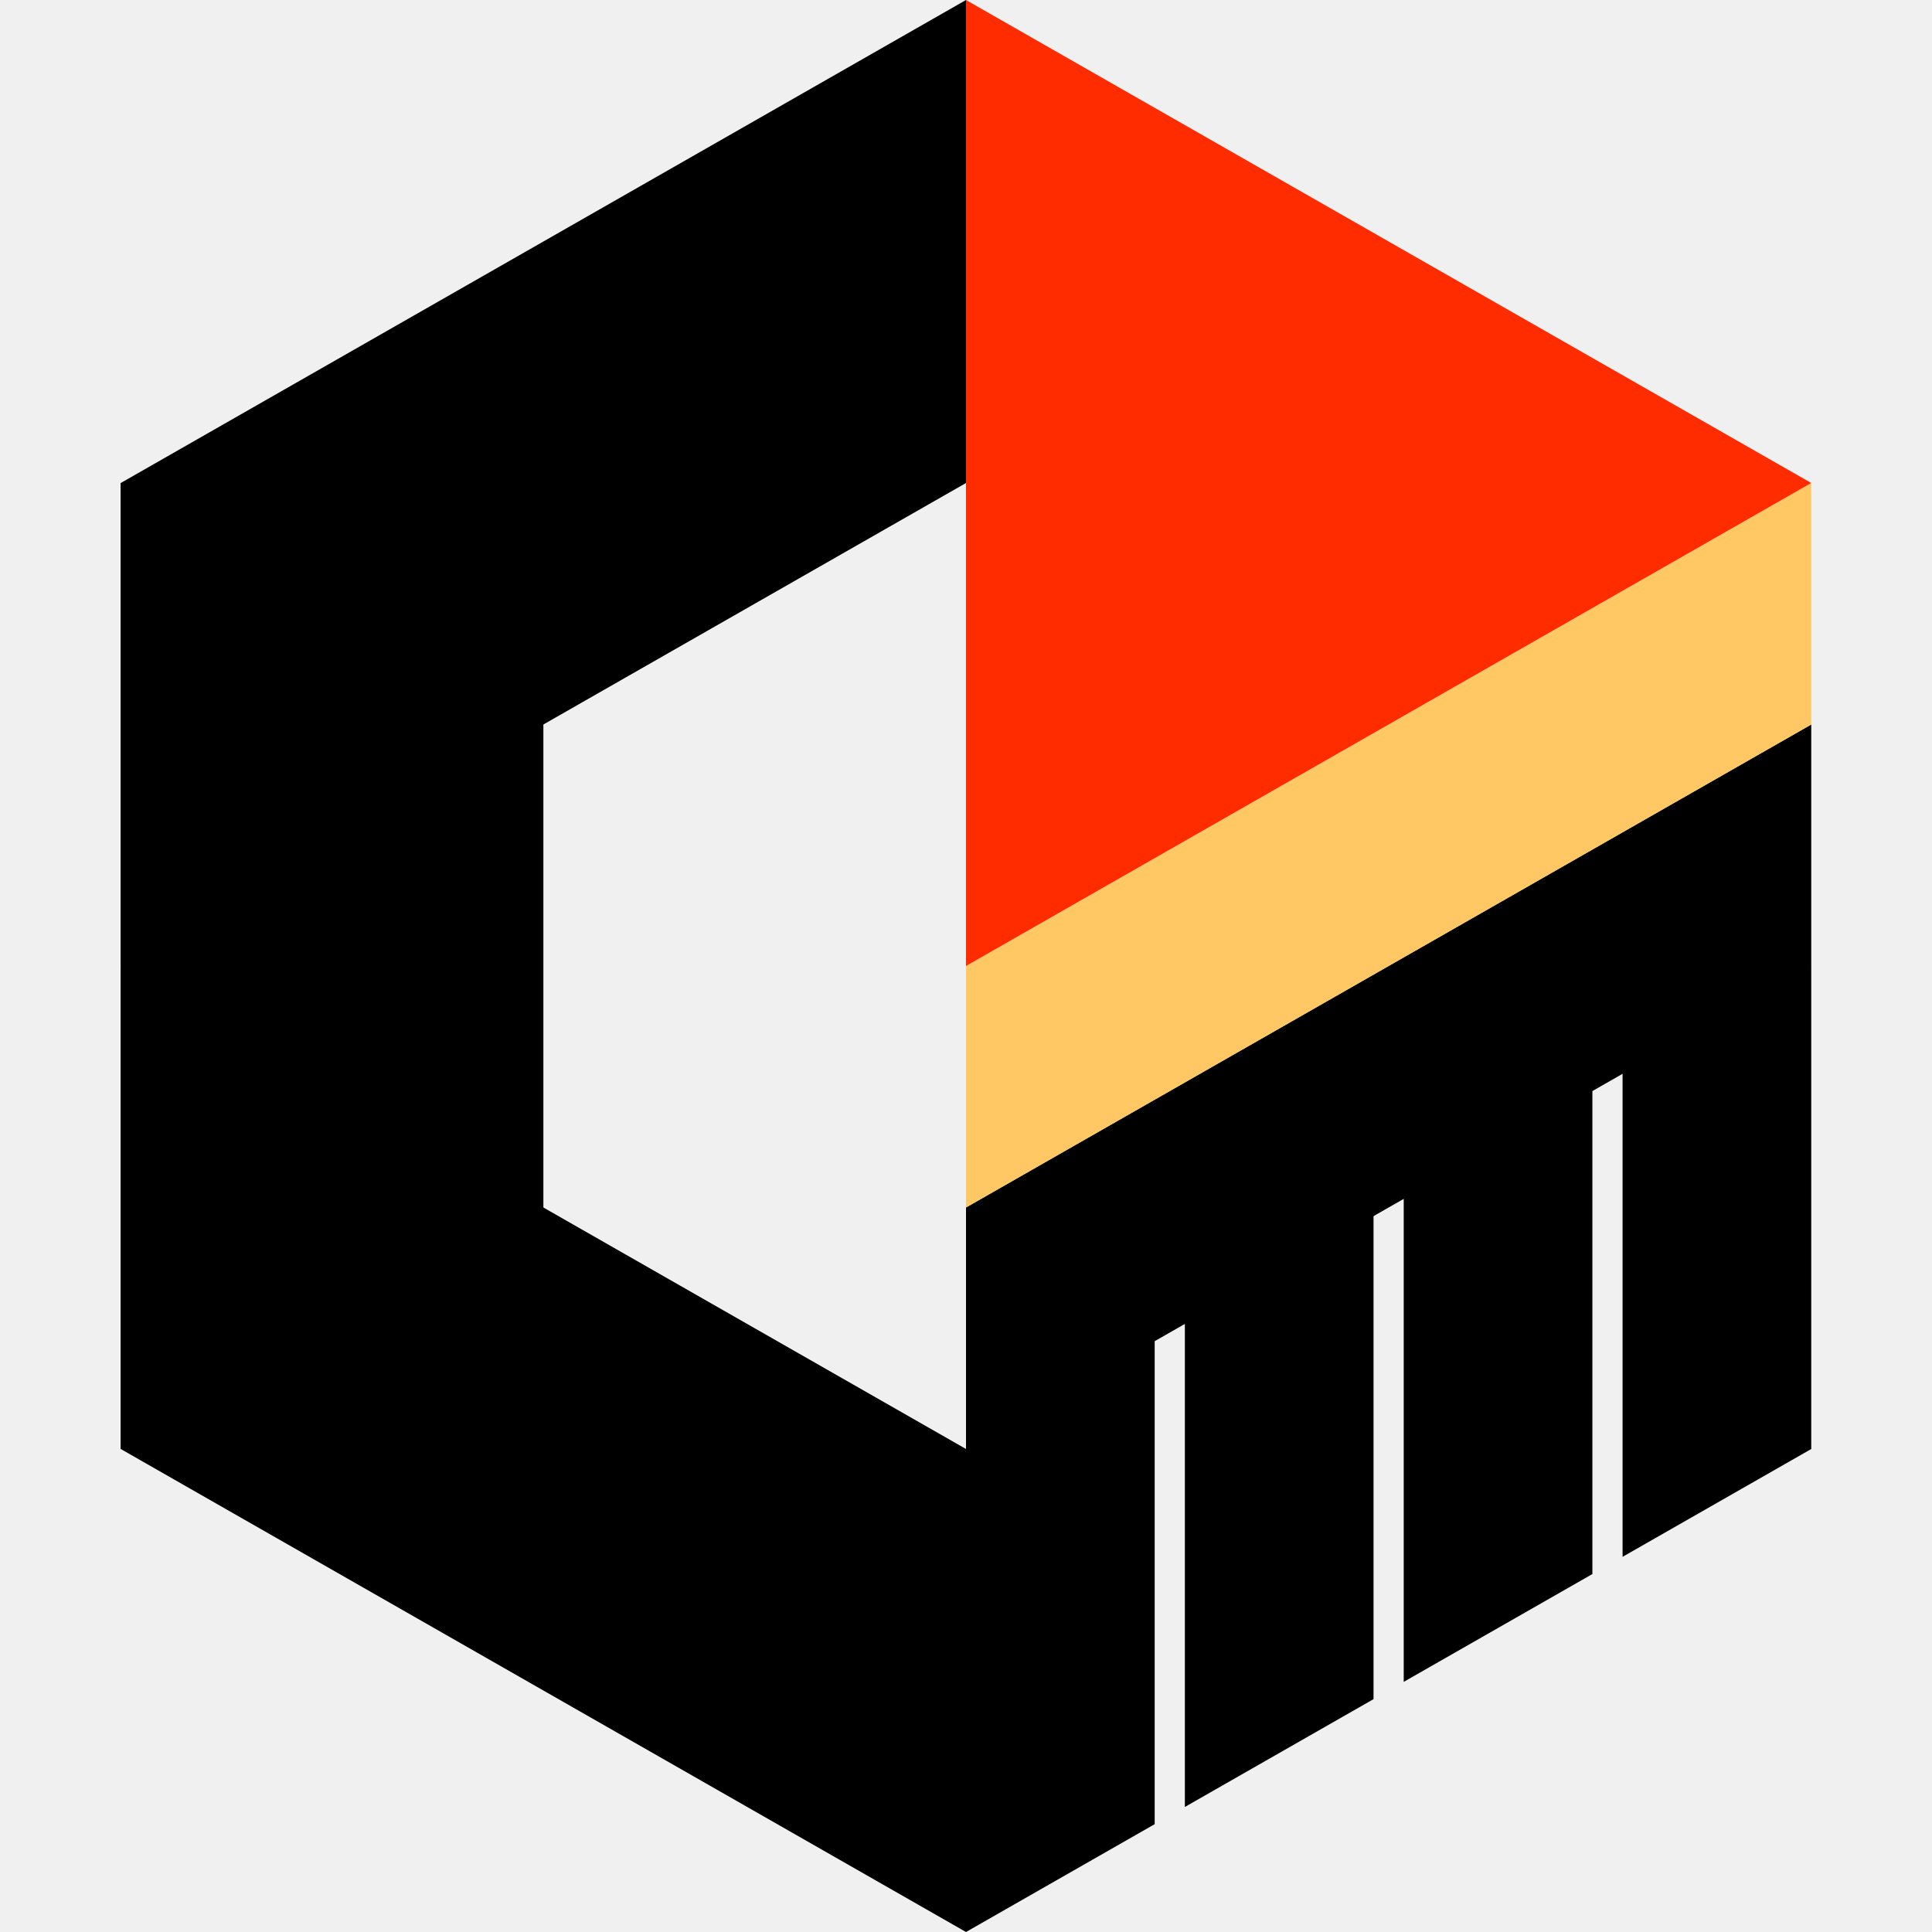
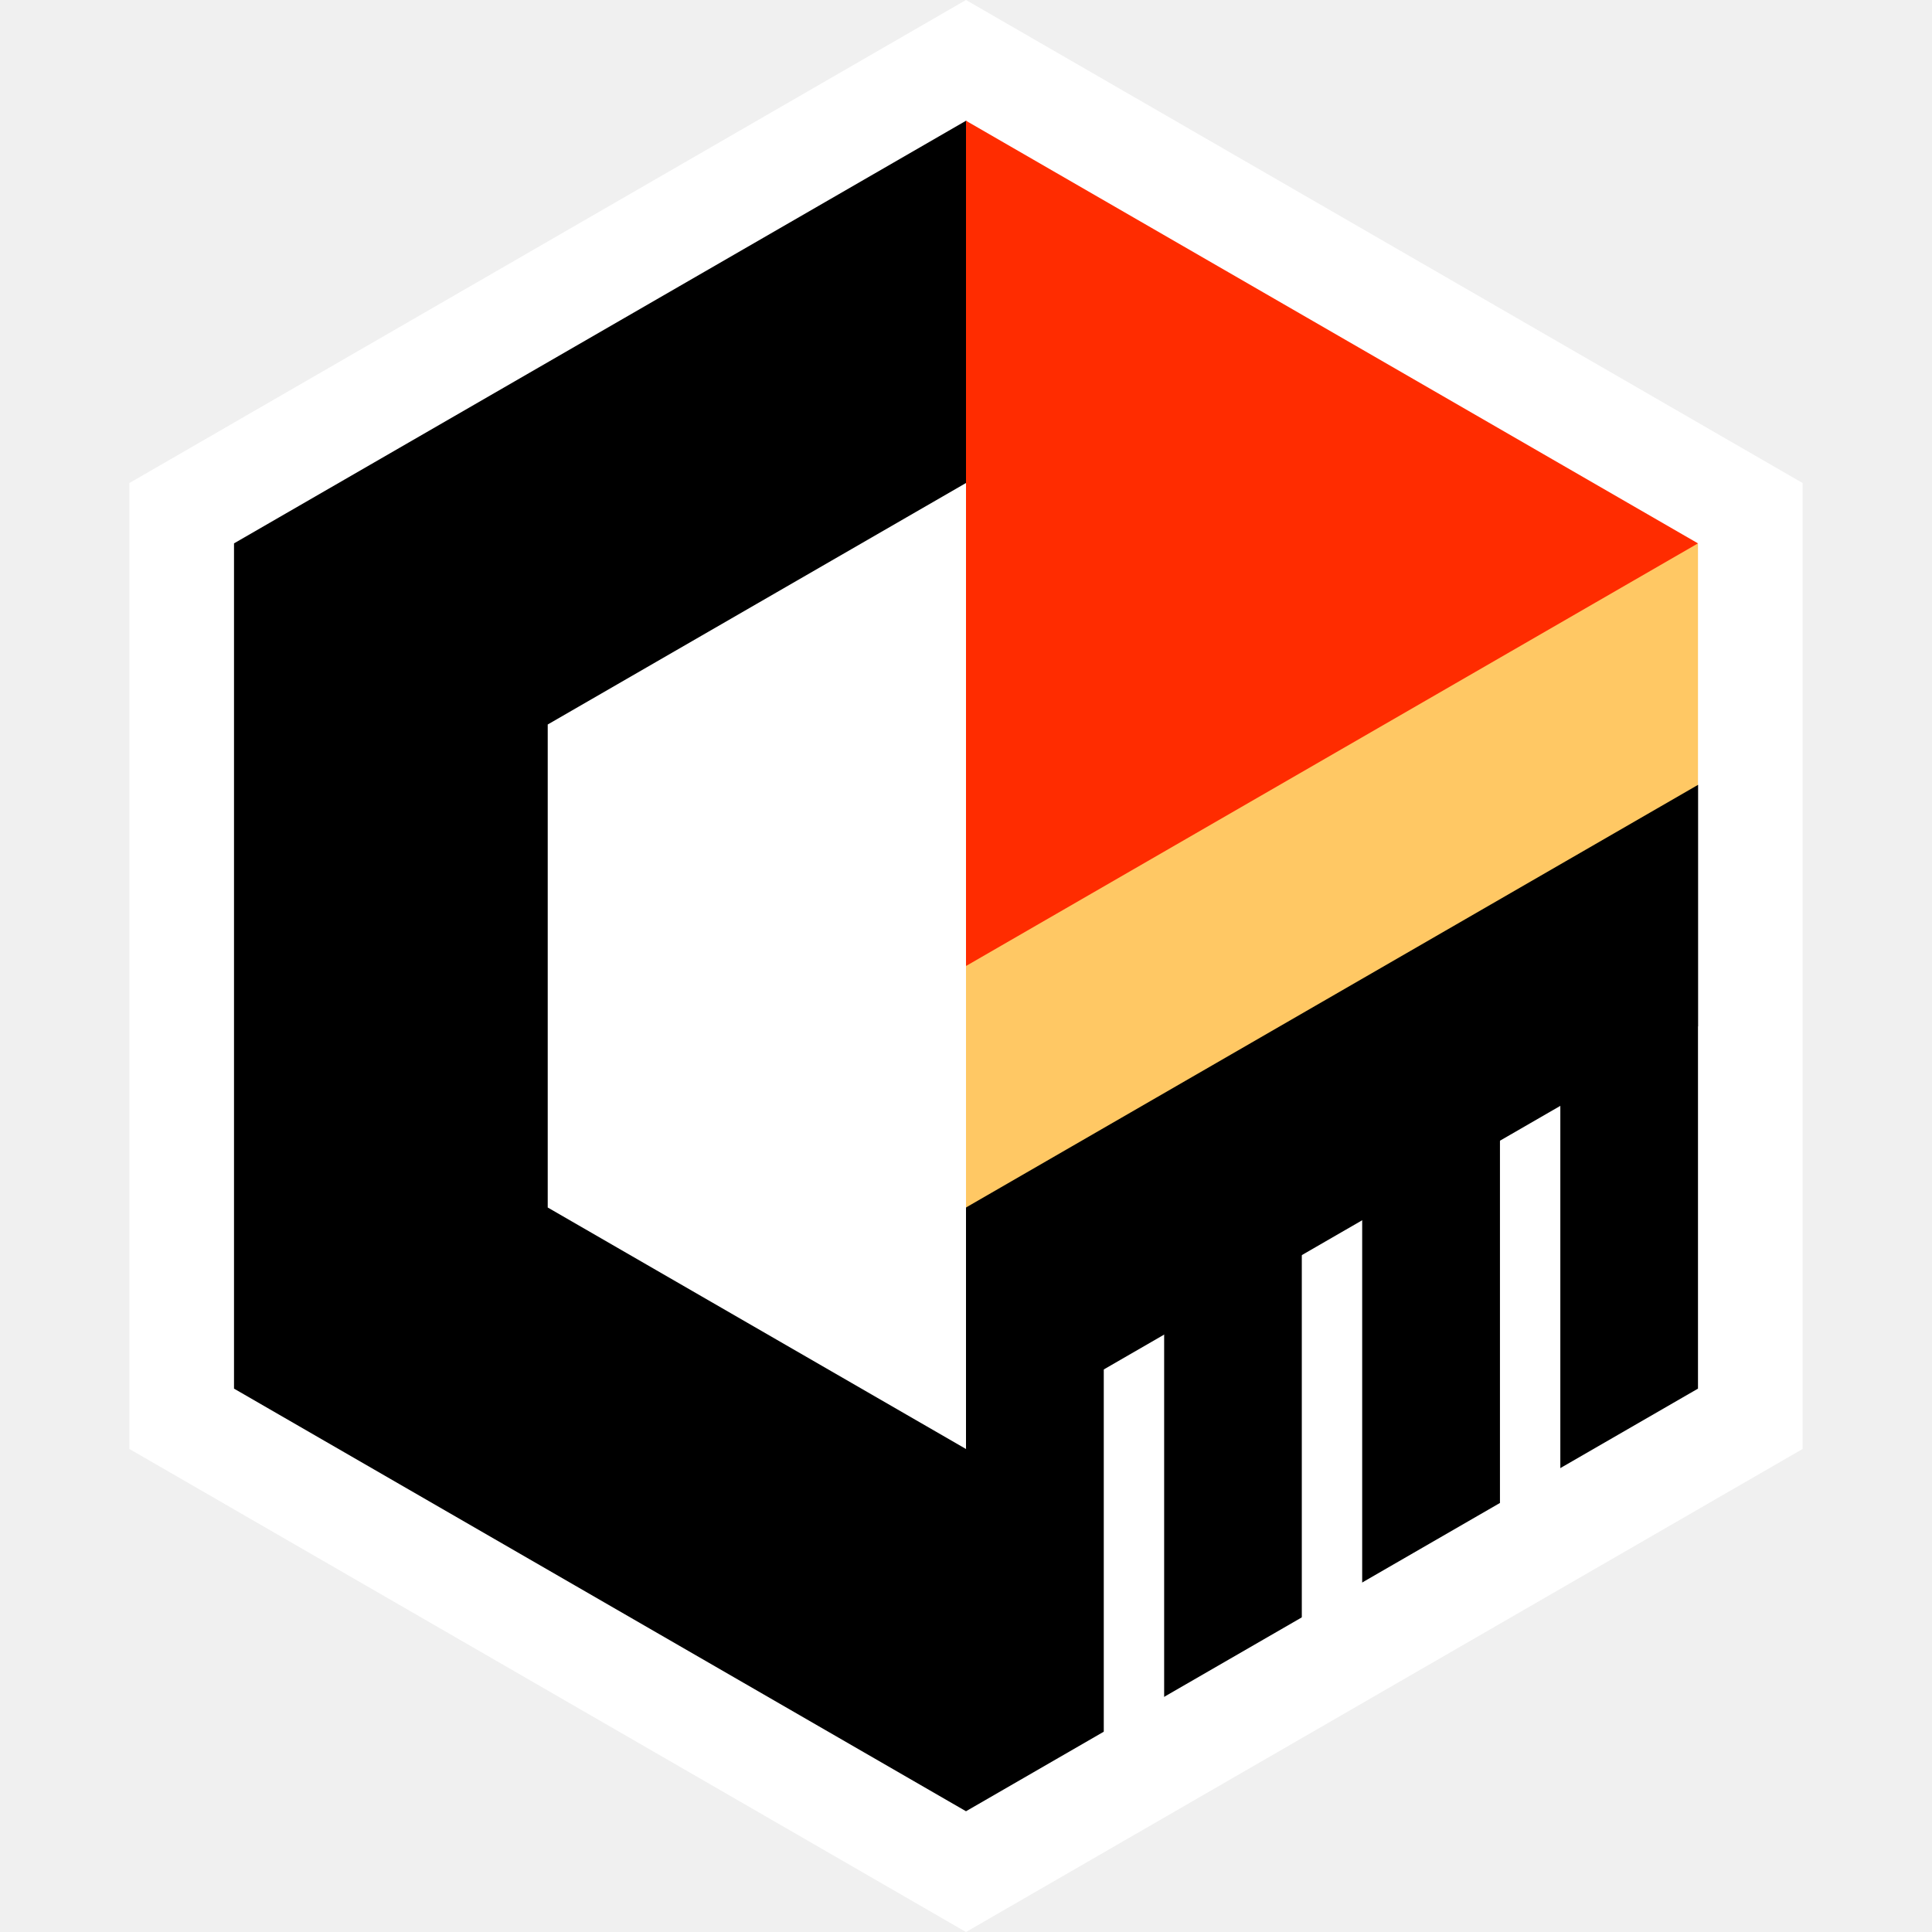
- <svg xmlns="http://www.w3.org/2000/svg" width="32mm" height="32mm" viewBox="0 0 32 32" version="1.1">
-   <polygon id="feather4" points="26.875,16 30,16 30,24 26.875,25.786" fill="black" />
-   <polygon id="feather3" points="23.25,16 26.375,16 26.375,26.071 23.25,27.857" fill="black" />
-   <polygon id="feather2" points="19.625,20 22.75,20 22.75,28.143 19.625,29.929" fill="black" />
-   <polygon id="feather1" points="16,20 19.125,20 19.125,30.214 16,32" fill="black" />
-   <polygon id="cBottom" points="2,16 16,24 17,24 16,32 2,24" fill="black" />
-   <rect id="cLeft" x="2" y="8" width="7" height="16" fill="black" />
-   <polygon id="cTop" points="2,8 16,0 17,8 16,8 2,16" fill="black" />
-   <polygon id="black" points="16,20 30,12 30,16 16,24" fill="black" />
-   <polygon id="yellow" points="16,16 30,8 30,12 16,20" fill="#ffc864" />
-   <polygon id="red" points="16,0 30,8 16,16" fill="#ff2c00" />
+ <svg xmlns="http://www.w3.org/2000/svg" width="16mm" height="16mm" viewBox="0 0 16 16" version="1.1">
+   <polygon id="bg" points="8,0 14.928,4 14.928,12 8,16 1.072,12 1.072,4" fill="#ffffff" />
+   <polygon id="c" points="8,1 14.062,6.5 14.062,11.5 8,15 1.938,11.5 1.938,4.5" fill="#000000" />
+   <polygon id="hole" points="8,4 9,8 8,12 4.536,10 4.536,6" fill="#ffffff" />
+   <rect id="featherGap3" x="12.422" y="8" width="0.5" height="4.75" fill="#ffffff" />
+   <rect id="featherGap2" x="10.781" y="8" width="0.5" height="5.75" fill="#ffffff" />
+   <rect id="featherGap1" x="9.141" y="8" width="0.5" height="6.75" fill="#ffffff" />
+   <polygon id="black" points="8,10 9,8 14.062,6.5 14.062,8.5 8,12" fill="#000000" />
+   <polygon id="yellow" points="8,8 9,6 14.062,4.5 14.062,6.5 8,10" fill="#ffc864" />
+   <polygon id="red" points="8,1 14.062,4.5 8,8" fill="#ff2c00" />
</svg>
